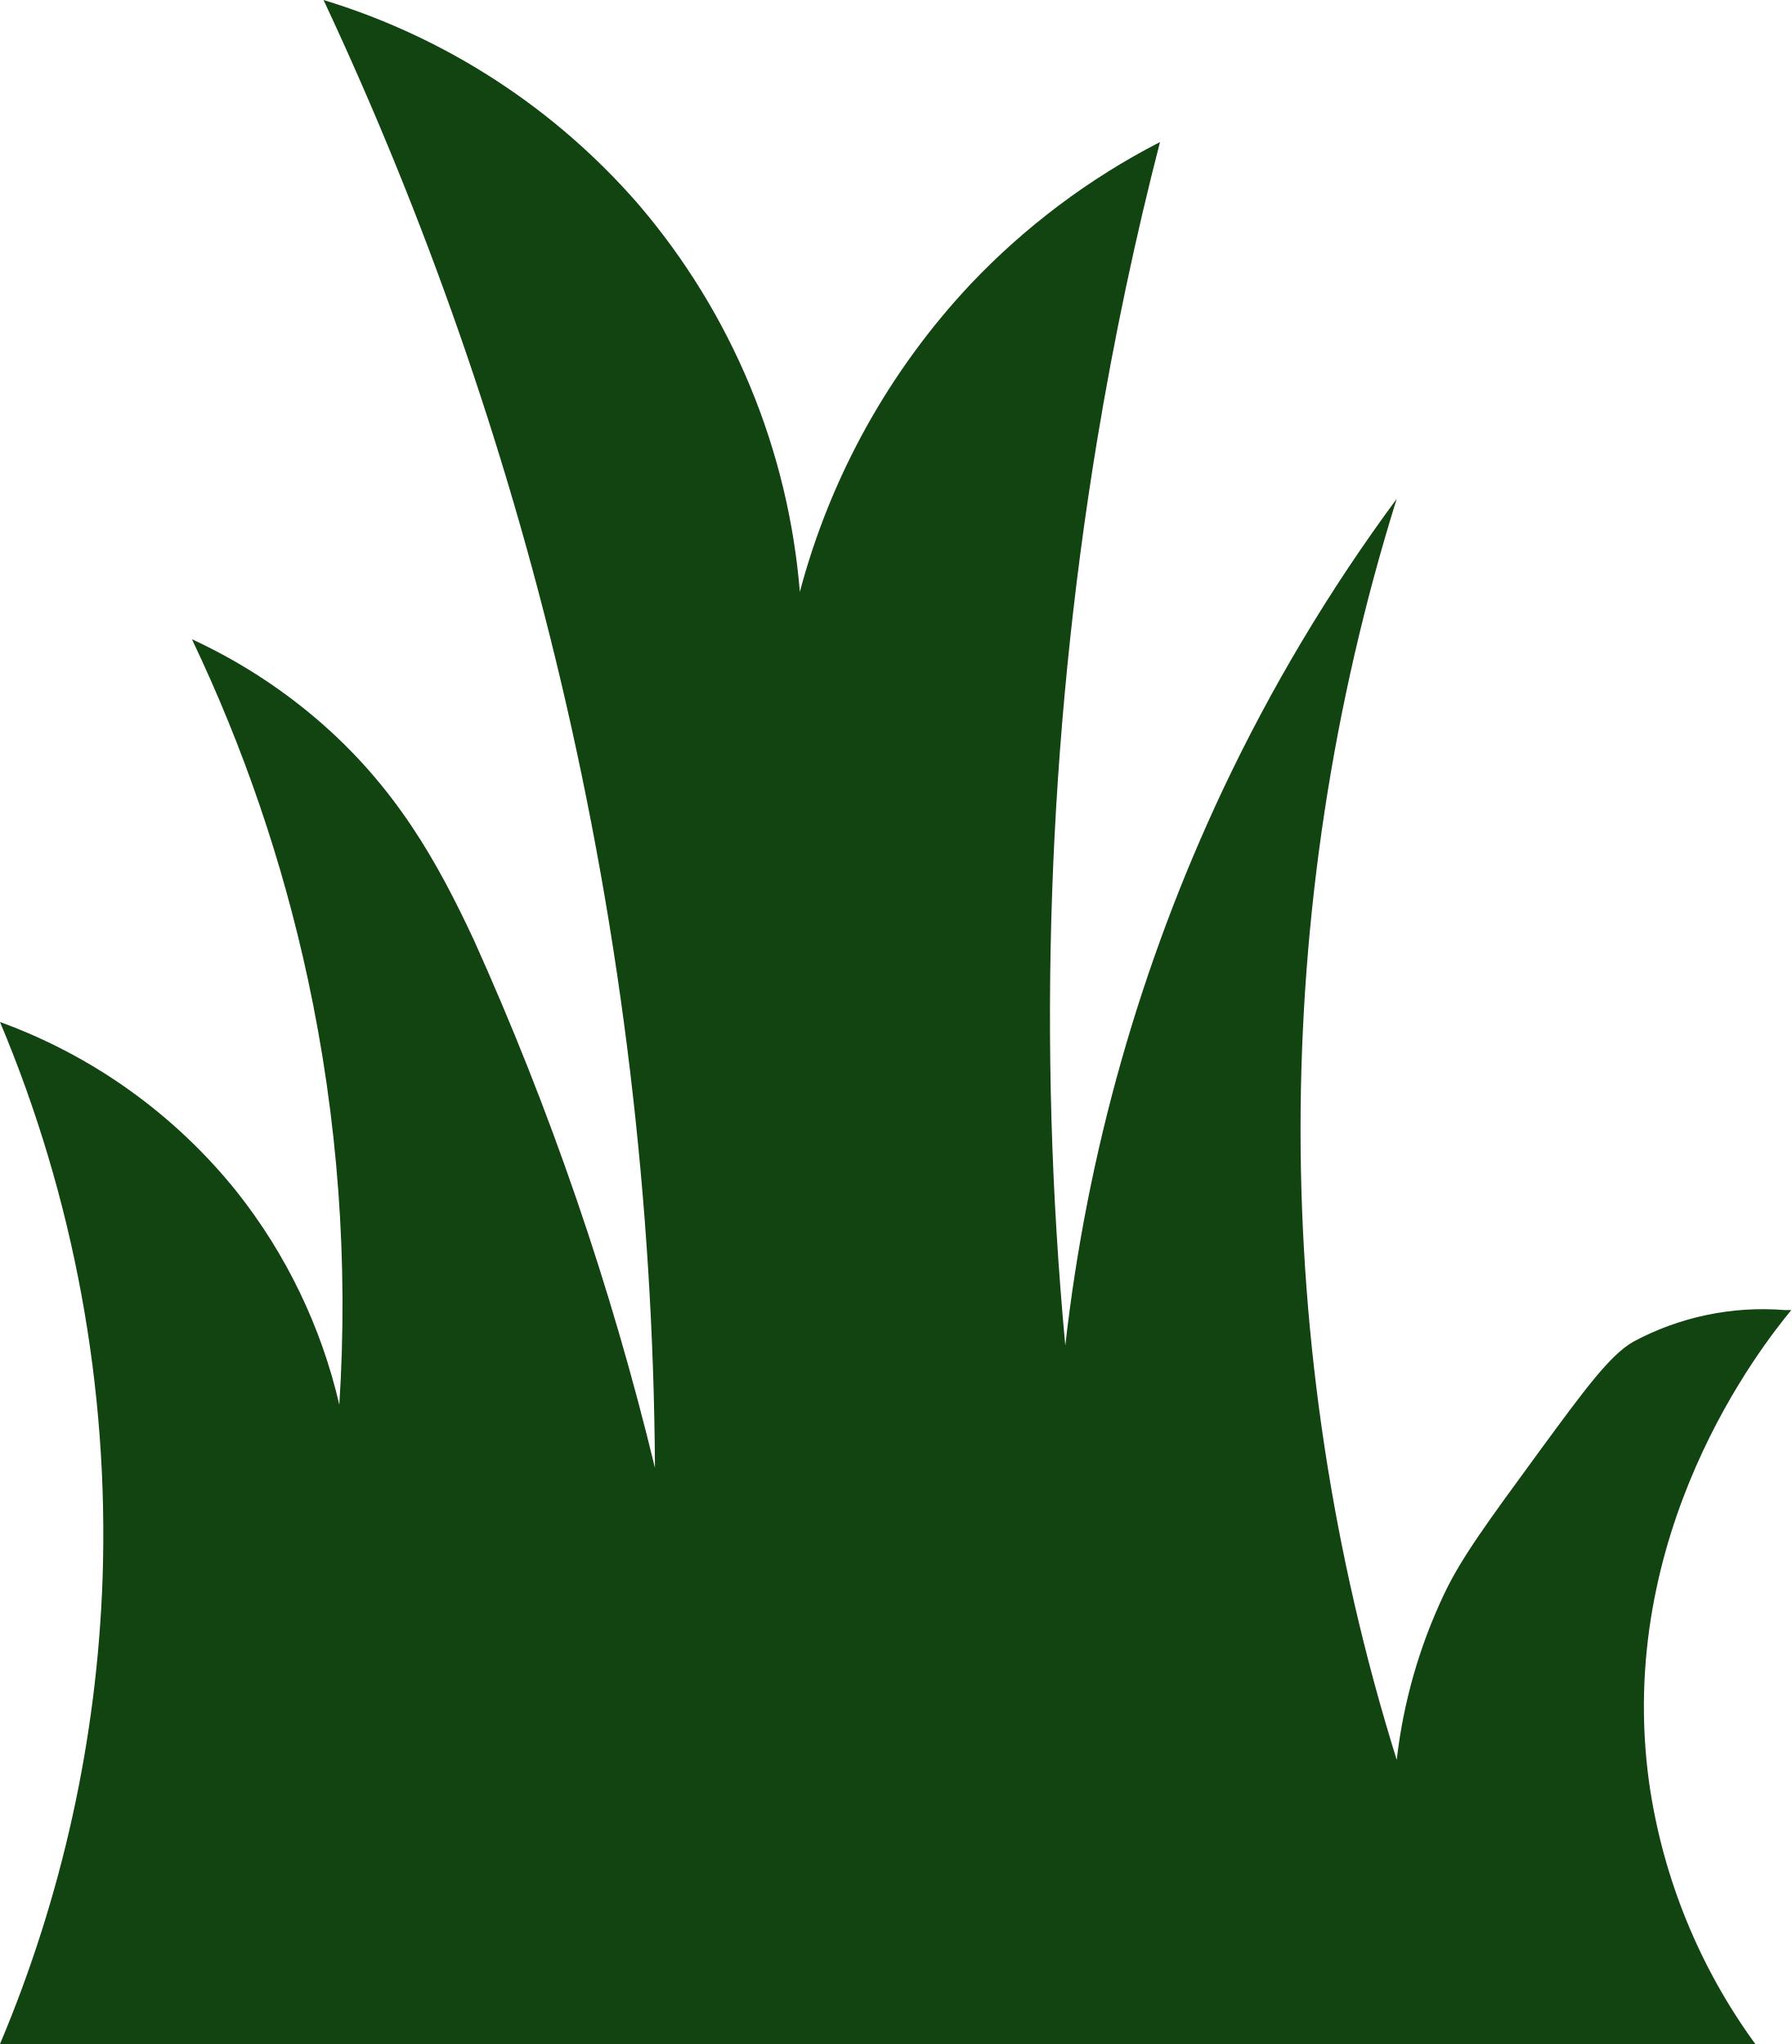
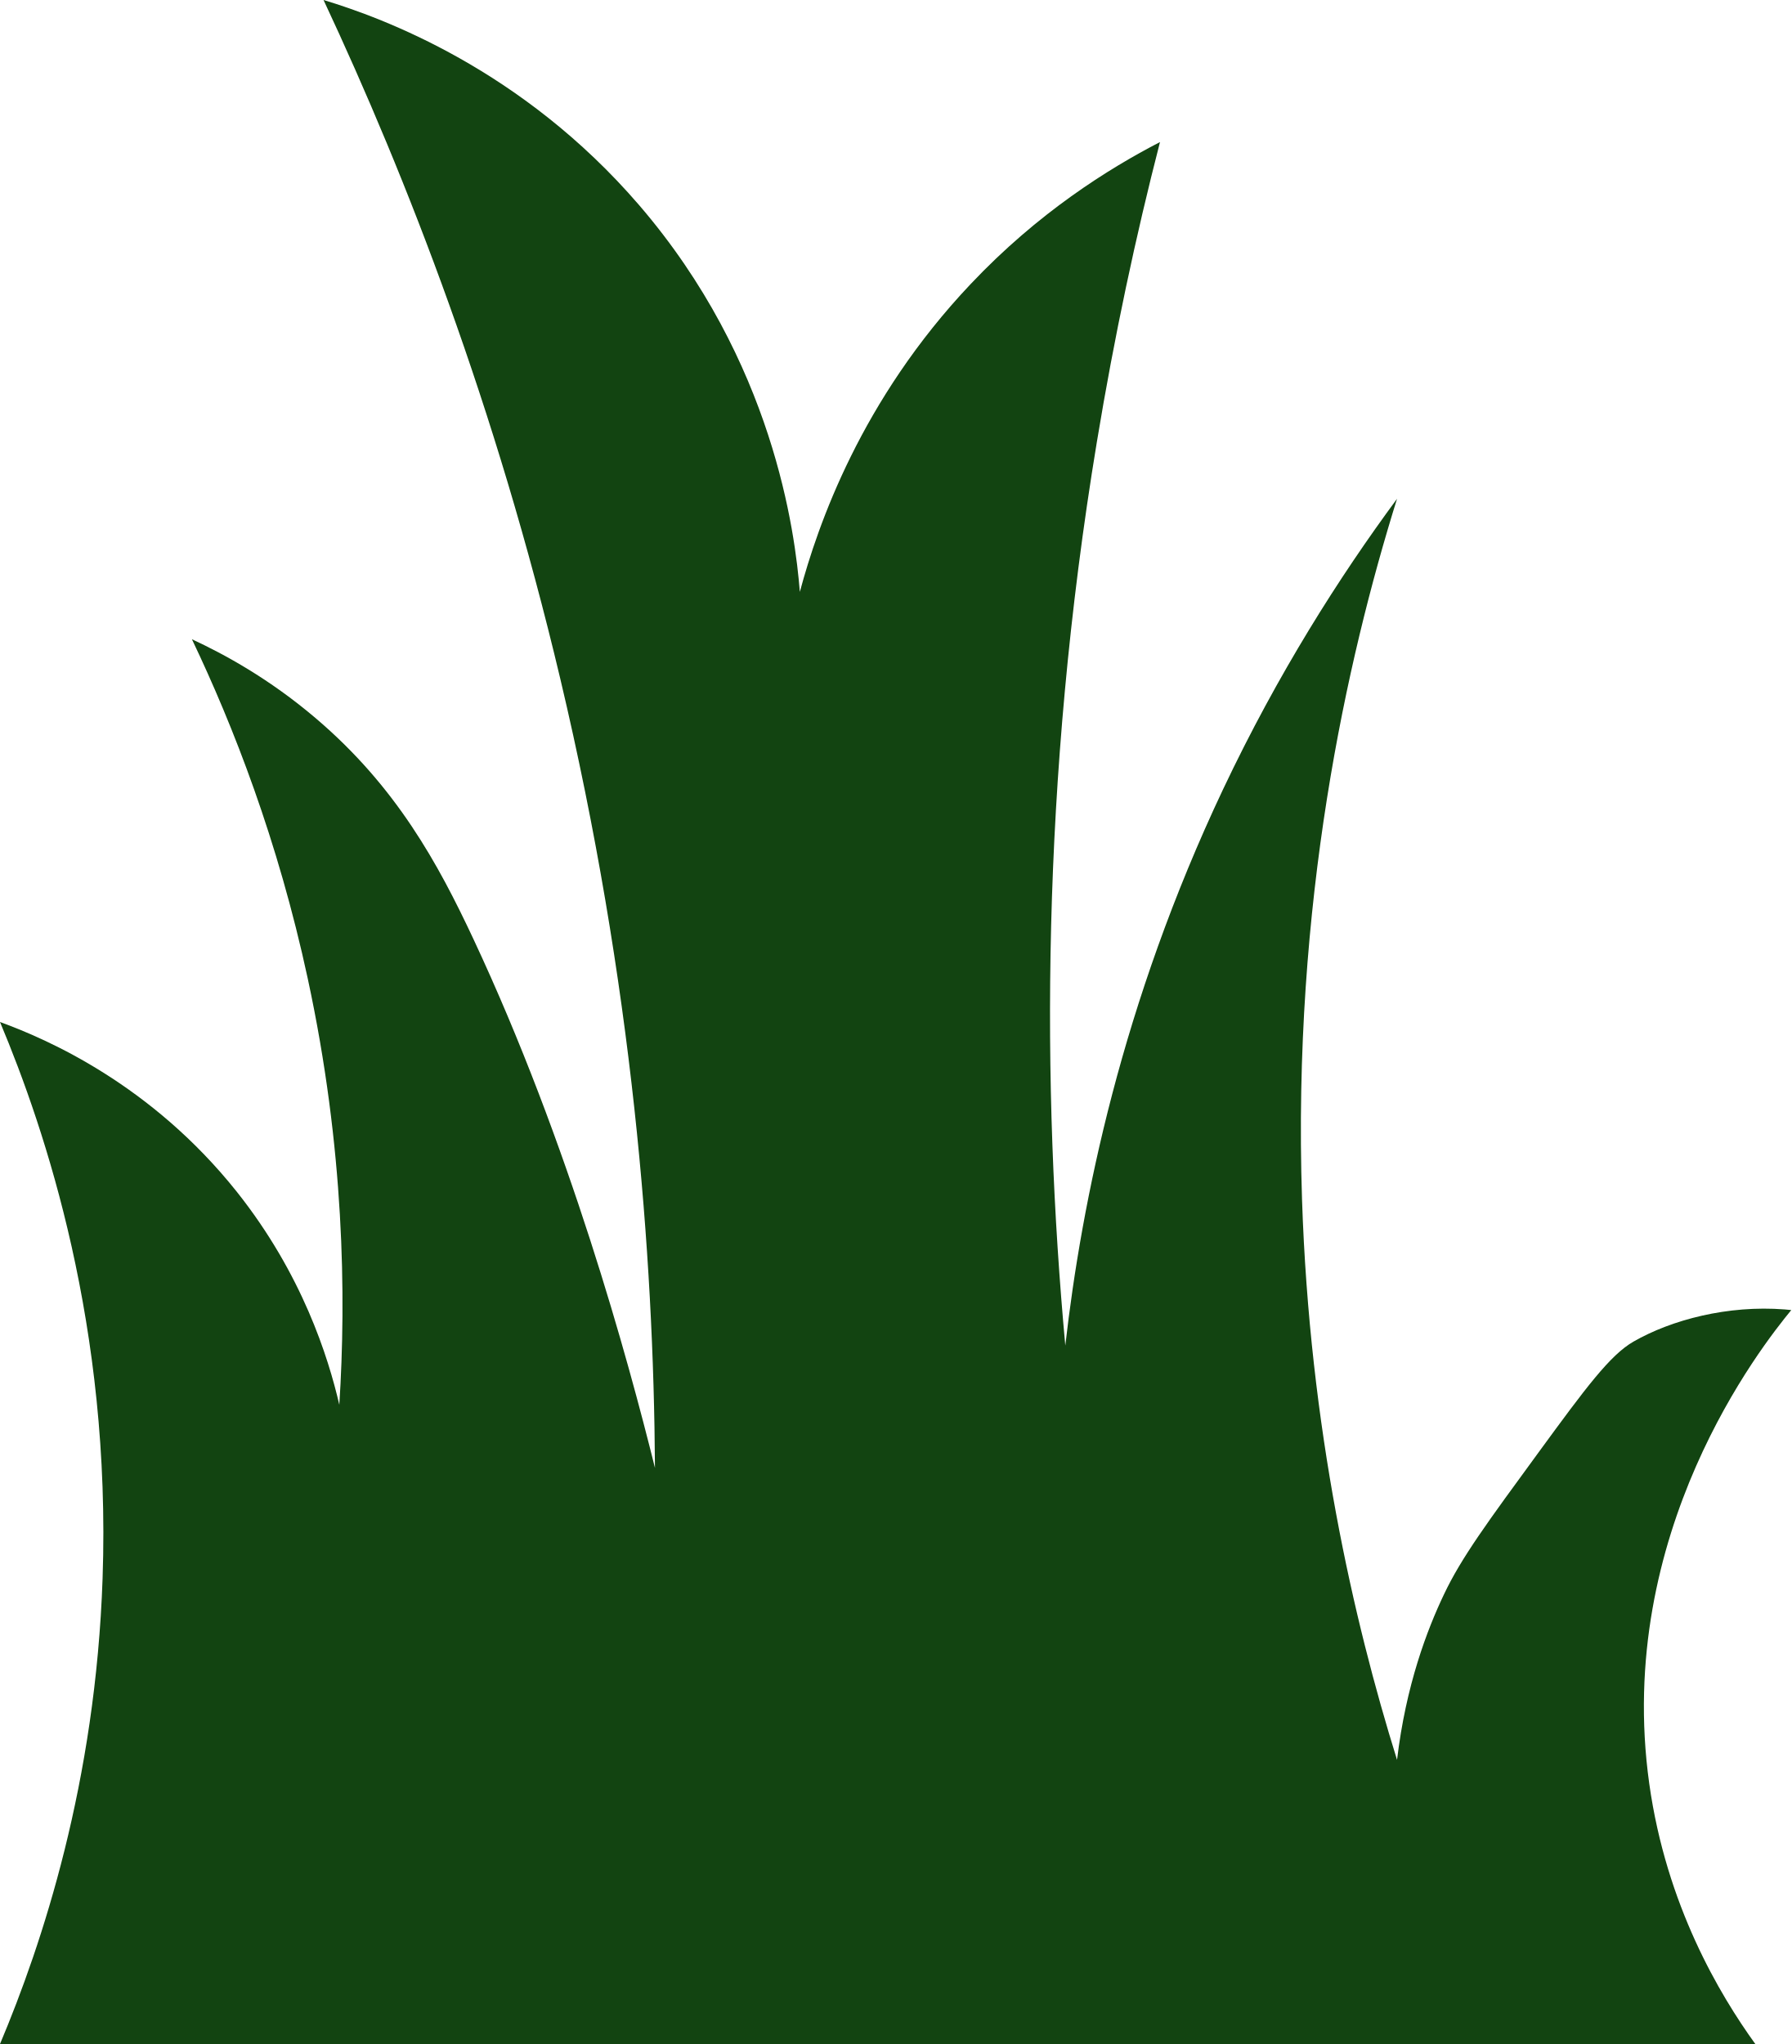
- <svg xmlns="http://www.w3.org/2000/svg" viewBox="0 0 113.5 129.5">
-   <defs>
-     <style>.cls-1{fill:#124411;}</style>
-   </defs>
-   <g id="Camada_2" data-name="Camada 2">
-     <g id="crickets">
-       <path class="cls-1" d="M0,129.5H111.22A37,37,0,0,1,104.5,113c-2.22-15.89,7.12-27.71,9-30l-.42,0a17.35,17.35,0,0,0-9.58,2c-1.48.85-3,2.91-6,7-3.27,4.47-4.91,6.7-6,9a33.34,33.34,0,0,0-3,10.5,134,134,0,0,1,0-79.9A110.1,110.1,0,0,0,77.5,50a112,112,0,0,0-10,35.25A224.43,224.43,0,0,1,69.5,28c1.11-6.72,2.47-13.06,4-19a44.69,44.69,0,0,0-12,9A45.53,45.53,0,0,0,50.68,37.5,43.17,43.17,0,0,0,40.5,13a43,43,0,0,0-20-13,222.27,222.27,0,0,1,15,43,222.37,222.37,0,0,1,6,50A190.16,190.16,0,0,0,30,59.5c-2.24-4.78-4.89-9.66-10-14a34.33,34.33,0,0,0-7.84-5A97.73,97.73,0,0,1,19.5,62a98.25,98.25,0,0,1,2,27A34.1,34.1,0,0,0,15,75.5,34.2,34.2,0,0,0,0,64.75,83.72,83.72,0,0,1,6.5,100,83.33,83.33,0,0,1,0,129.5Z" />
-     </g>
+ <svg xmlns="http://www.w3.org/2000/svg" id="uuid-e5c43124-a9fe-4f5a-8a0f-8c3a95667a8a" viewBox="0 0 113.5 129.5">
+   <g id="uuid-4e0cf5b9-4ff5-4be1-b7a3-0074cb78a109">
+     <path d="M0,129.5H111.22c-2.25-3.12-5.64-8.78-6.72-16.5-2.22-15.89,7.12-27.71,9-30-.1-.01-.24-.02-.42-.04-3.59-.28-7.16,.65-9.58,2.04-1.48,.85-3.01,2.91-6,7-3.27,4.47-4.91,6.7-6,9-1.07,2.24-2.42,5.77-2.98,10.5-2.77-8.89-5.54-20.99-6.02-35.5-.62-18.79,2.83-34.17,6.02-44.4-3.64,4.93-7.54,11.05-11.02,18.4-6.43,13.59-8.96,26.12-10,35.25-1.49-16.19-1.57-35.66,2-57.25,1.11-6.72,2.47-13.06,4-19-3.27,1.69-7.73,4.48-12,9-6.93,7.32-9.68,15.25-10.82,19.5-.3-3.77-1.67-14.61-10.18-24.5C33.07,4.37,24.24,1.13,20.5,0c5.3,11.31,10.91,25.76,15,43,4.59,19.35,5.92,36.51,6,50-1.7-6.85-5.42-20.52-11.5-33.5-2.24-4.78-4.89-9.66-10-14-2.95-2.51-5.81-4.06-7.84-5,2.62,5.49,5.45,12.73,7.34,21.5,2.32,10.75,2.44,20.11,2,27-.7-3.01-2.34-8.27-6.5-13.5-5.41-6.79-12-9.66-15-10.75,2.89,6.88,7.05,19.33,6.5,35.25-.44,12.91-3.81,23.12-6.5,29.5Z" fill="#124411" />
  </g>
</svg>
